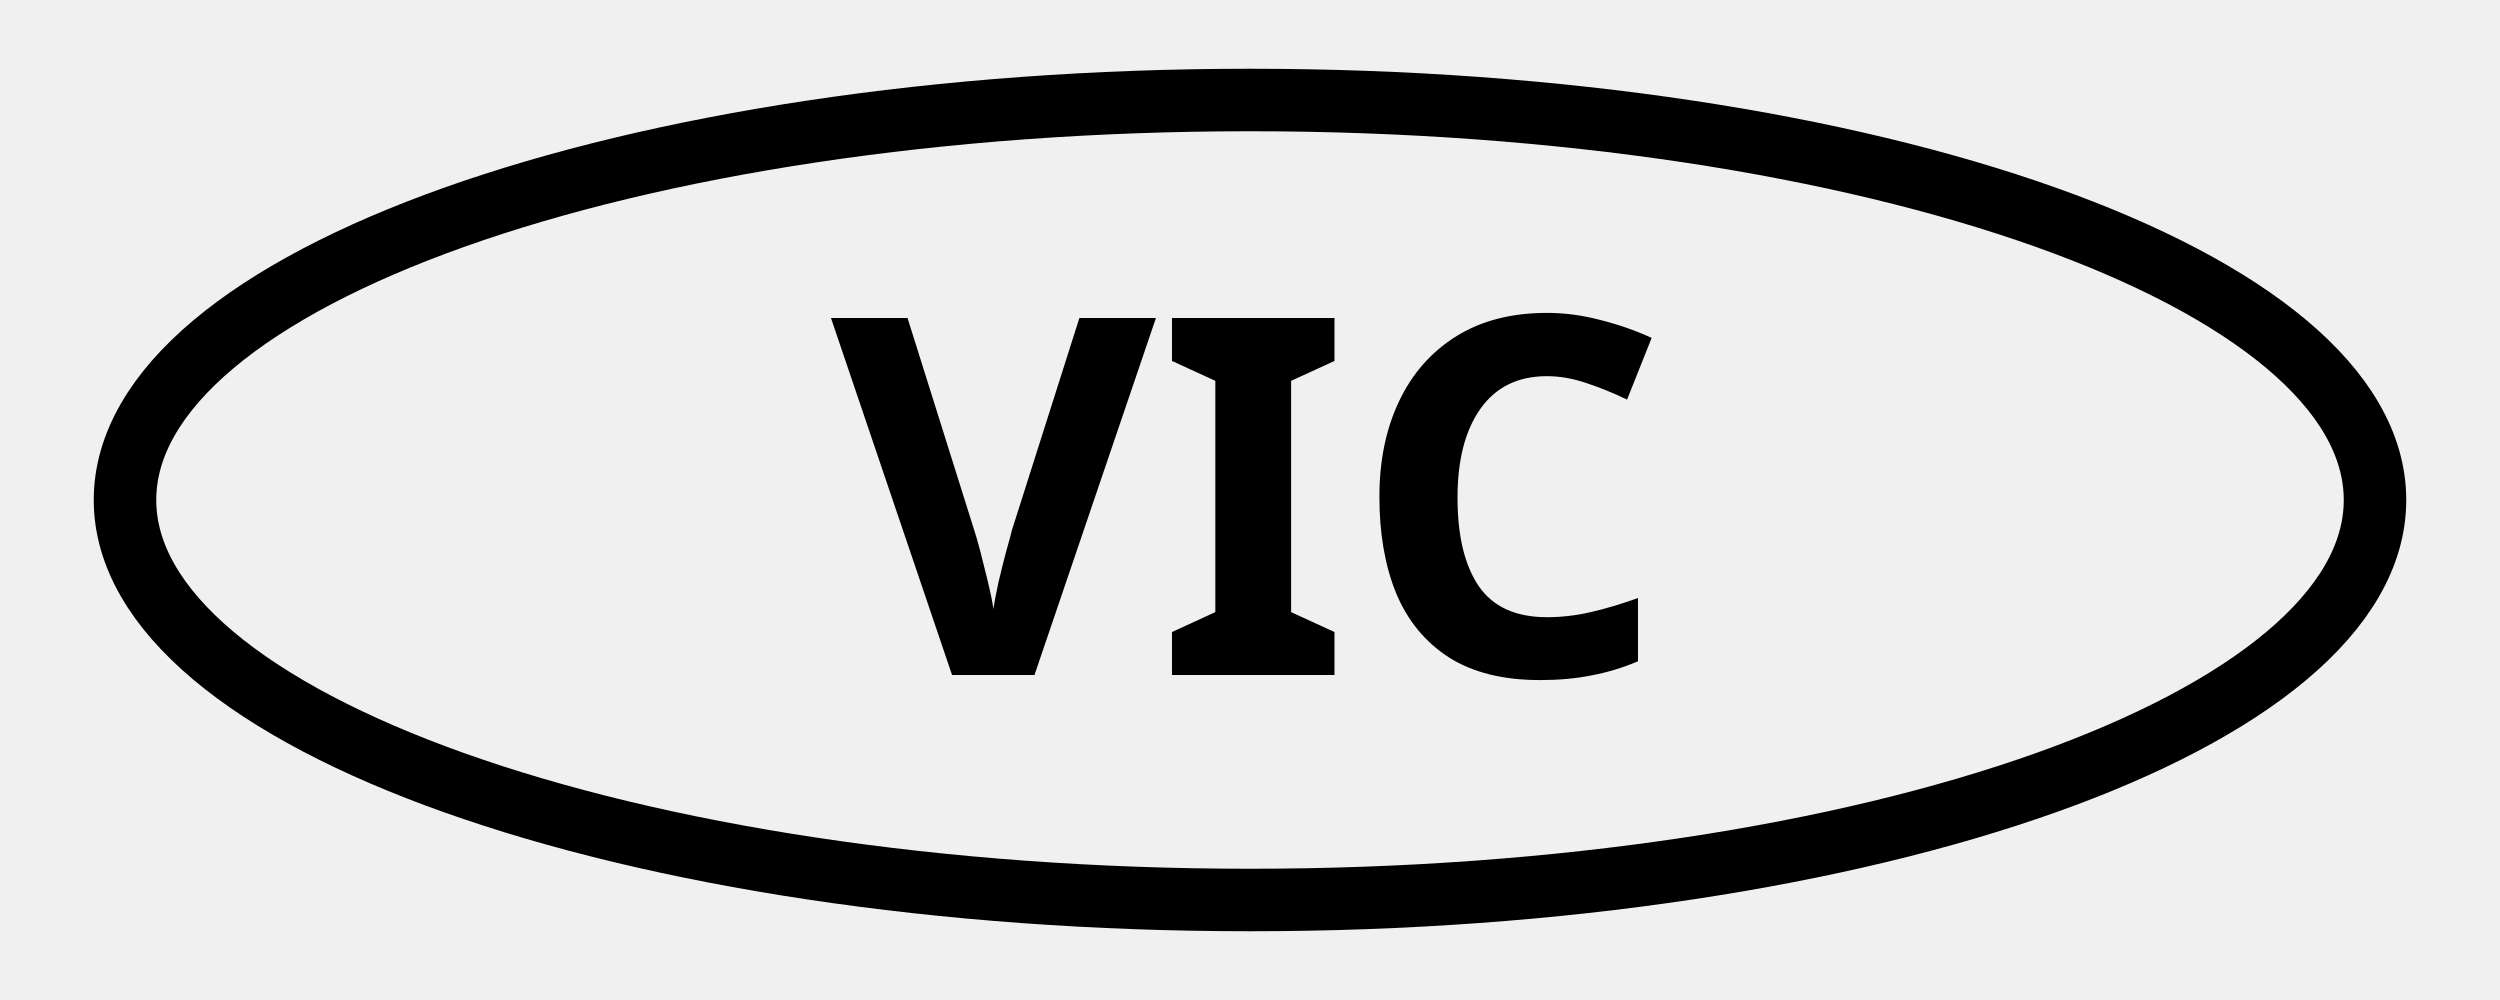
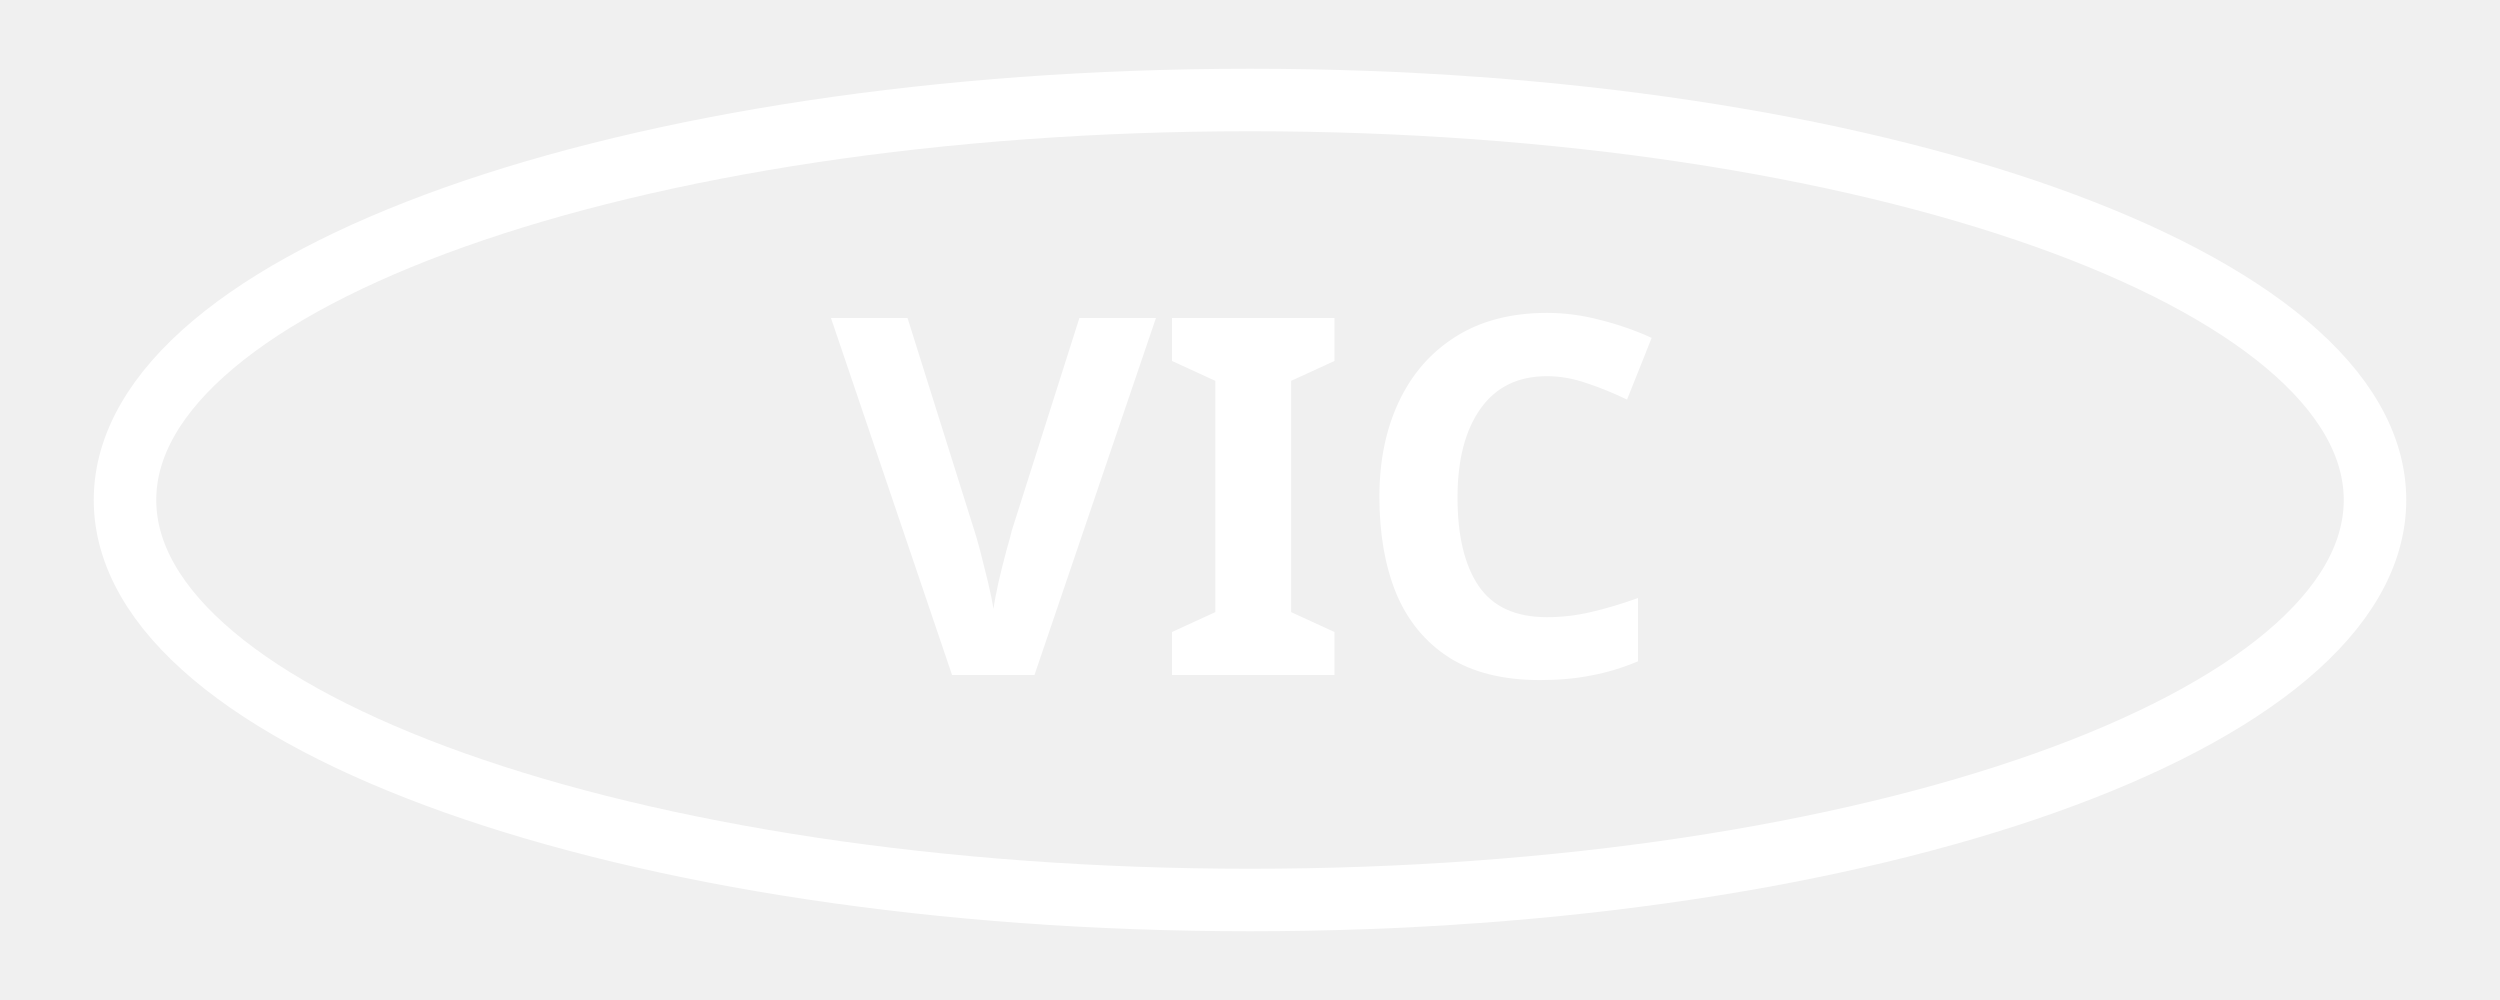
- <svg xmlns="http://www.w3.org/2000/svg" viewBox="0 0 100 40" fill="currentColor">
-   <ellipse cx="50" cy="20" rx="45" ry="16" fill="none" stroke="currentColor" stroke-width="2.5" />
+ <svg xmlns="http://www.w3.org/2000/svg" viewBox="0 0 100 40" fill="#ffffff">
+   <ellipse cx="50" cy="20" rx="45" ry="16" fill="none" stroke="#ffffff" stroke-width="2.5" />
  <text x="50" y="27" font-family="'Arial Black', sans-serif" font-weight="900" font-size="20" text-anchor="middle">VIC</text>
</svg>
